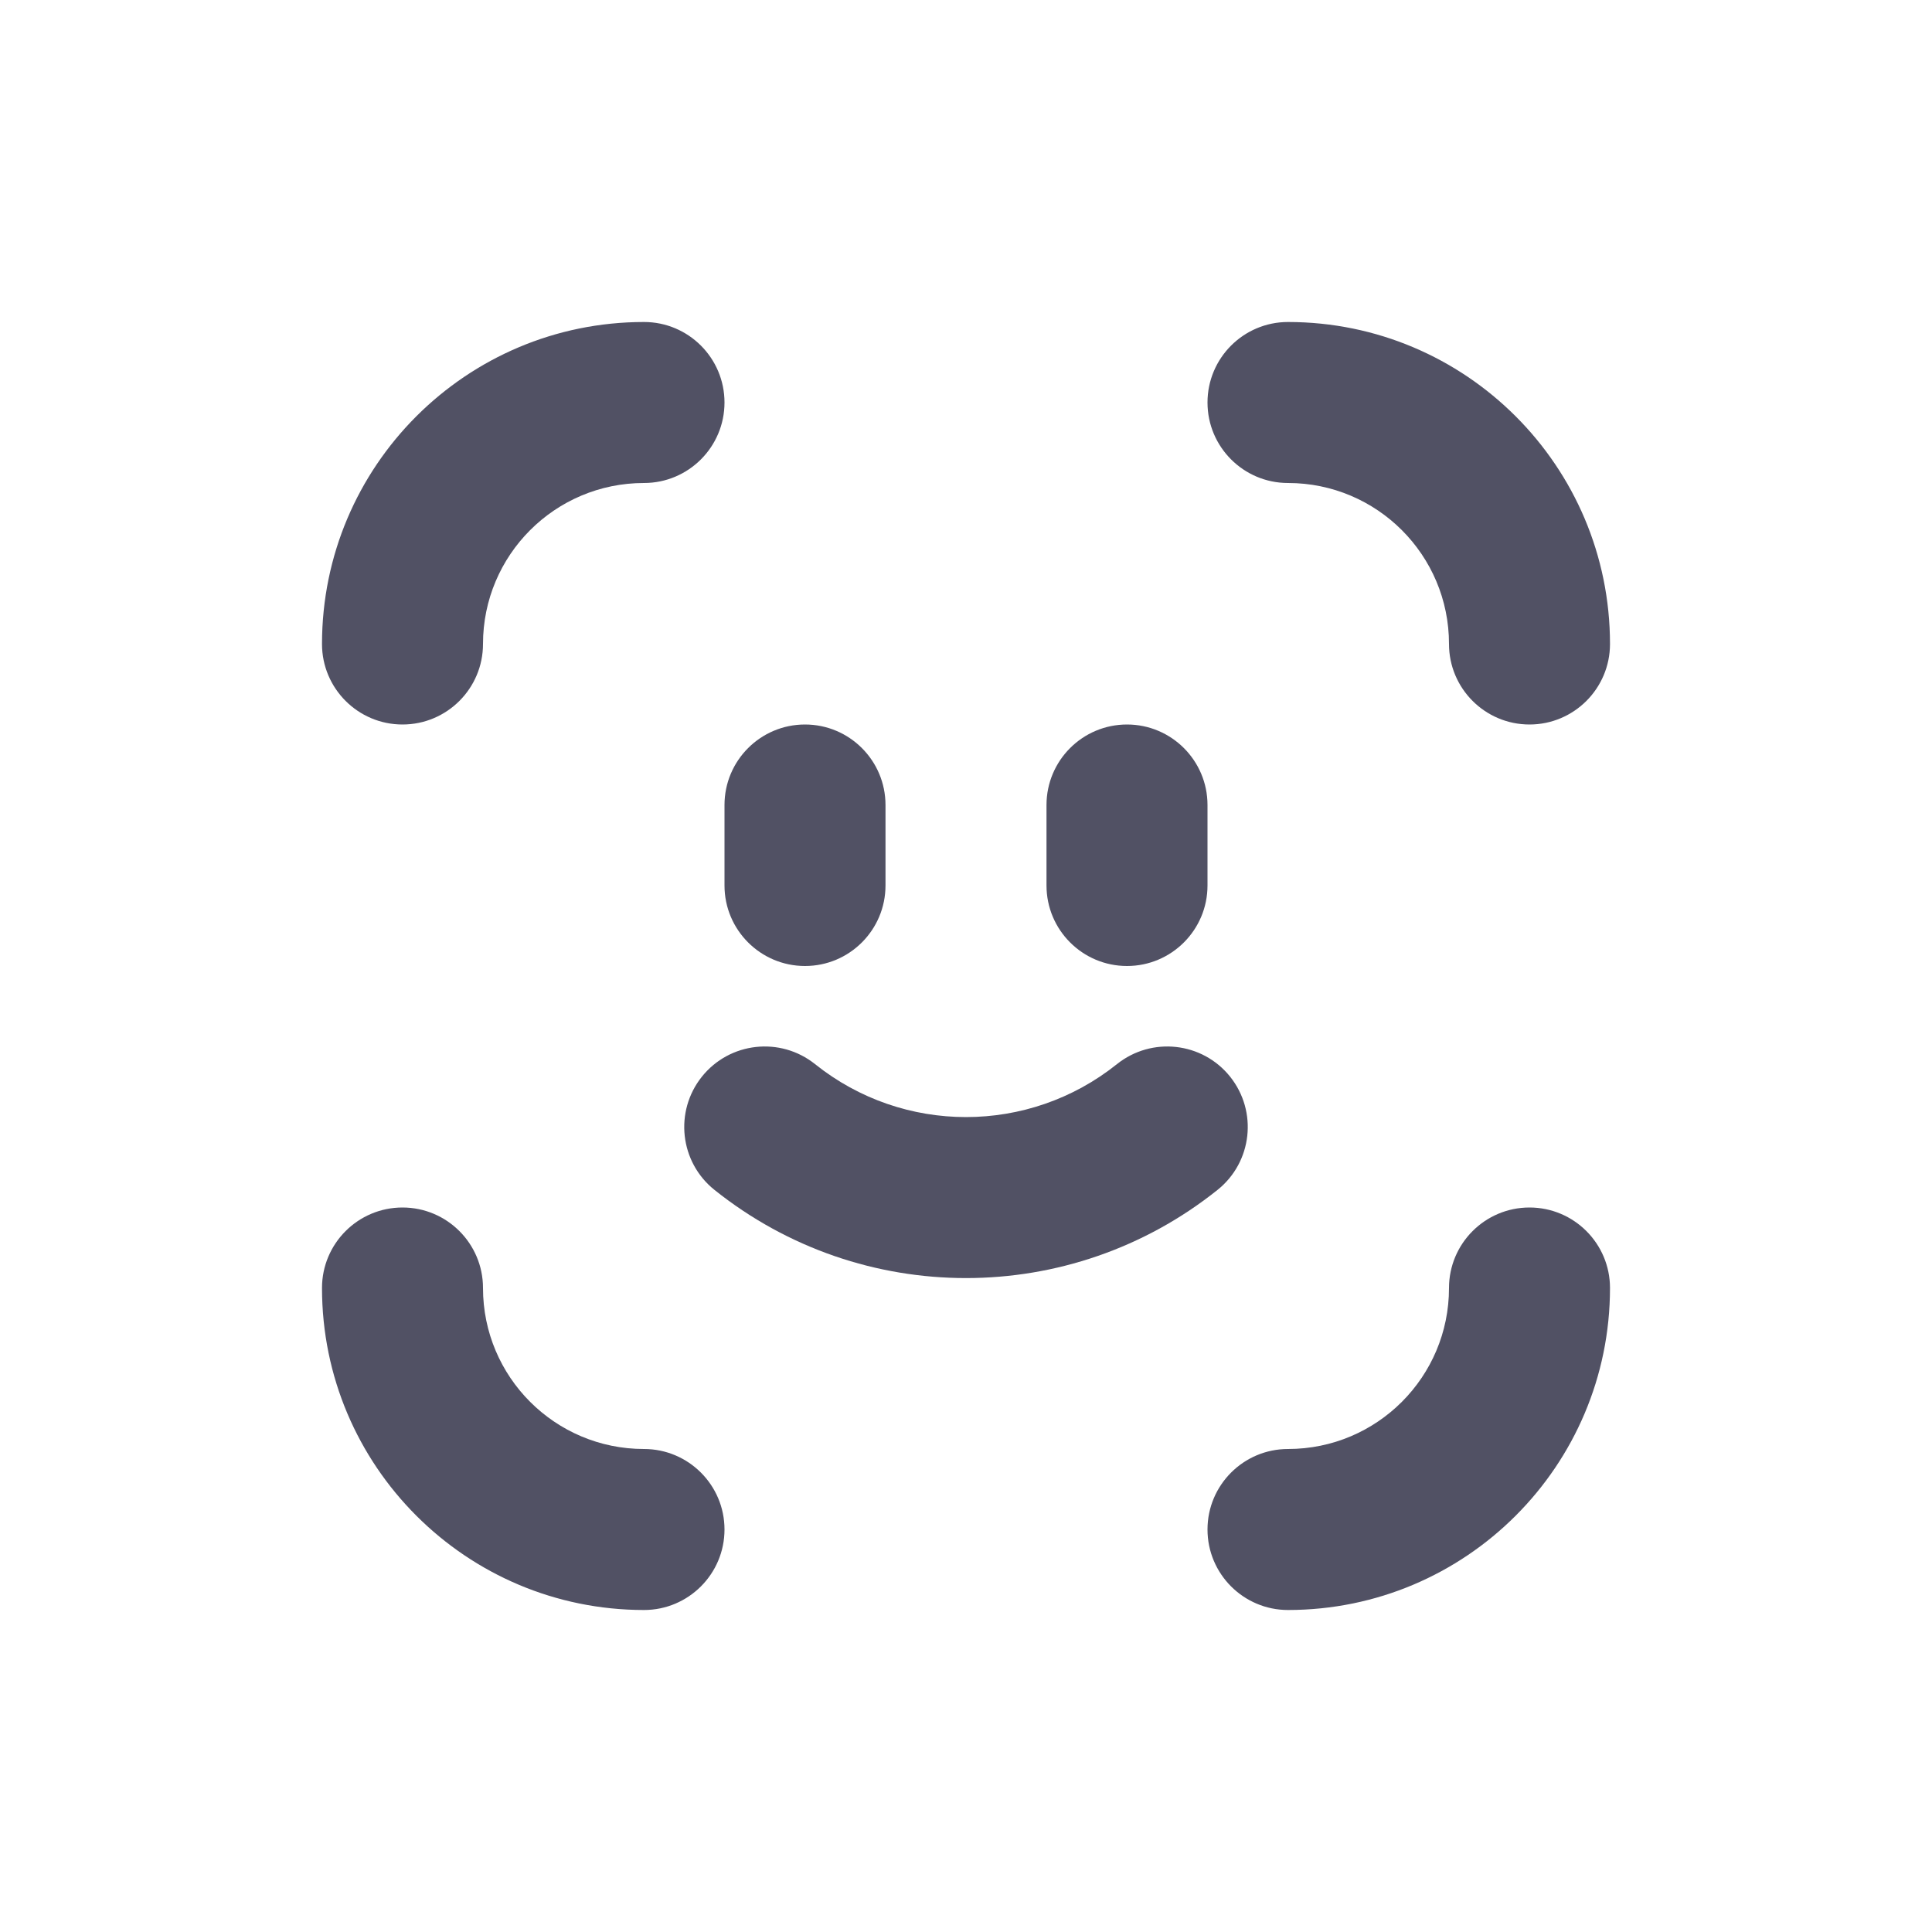
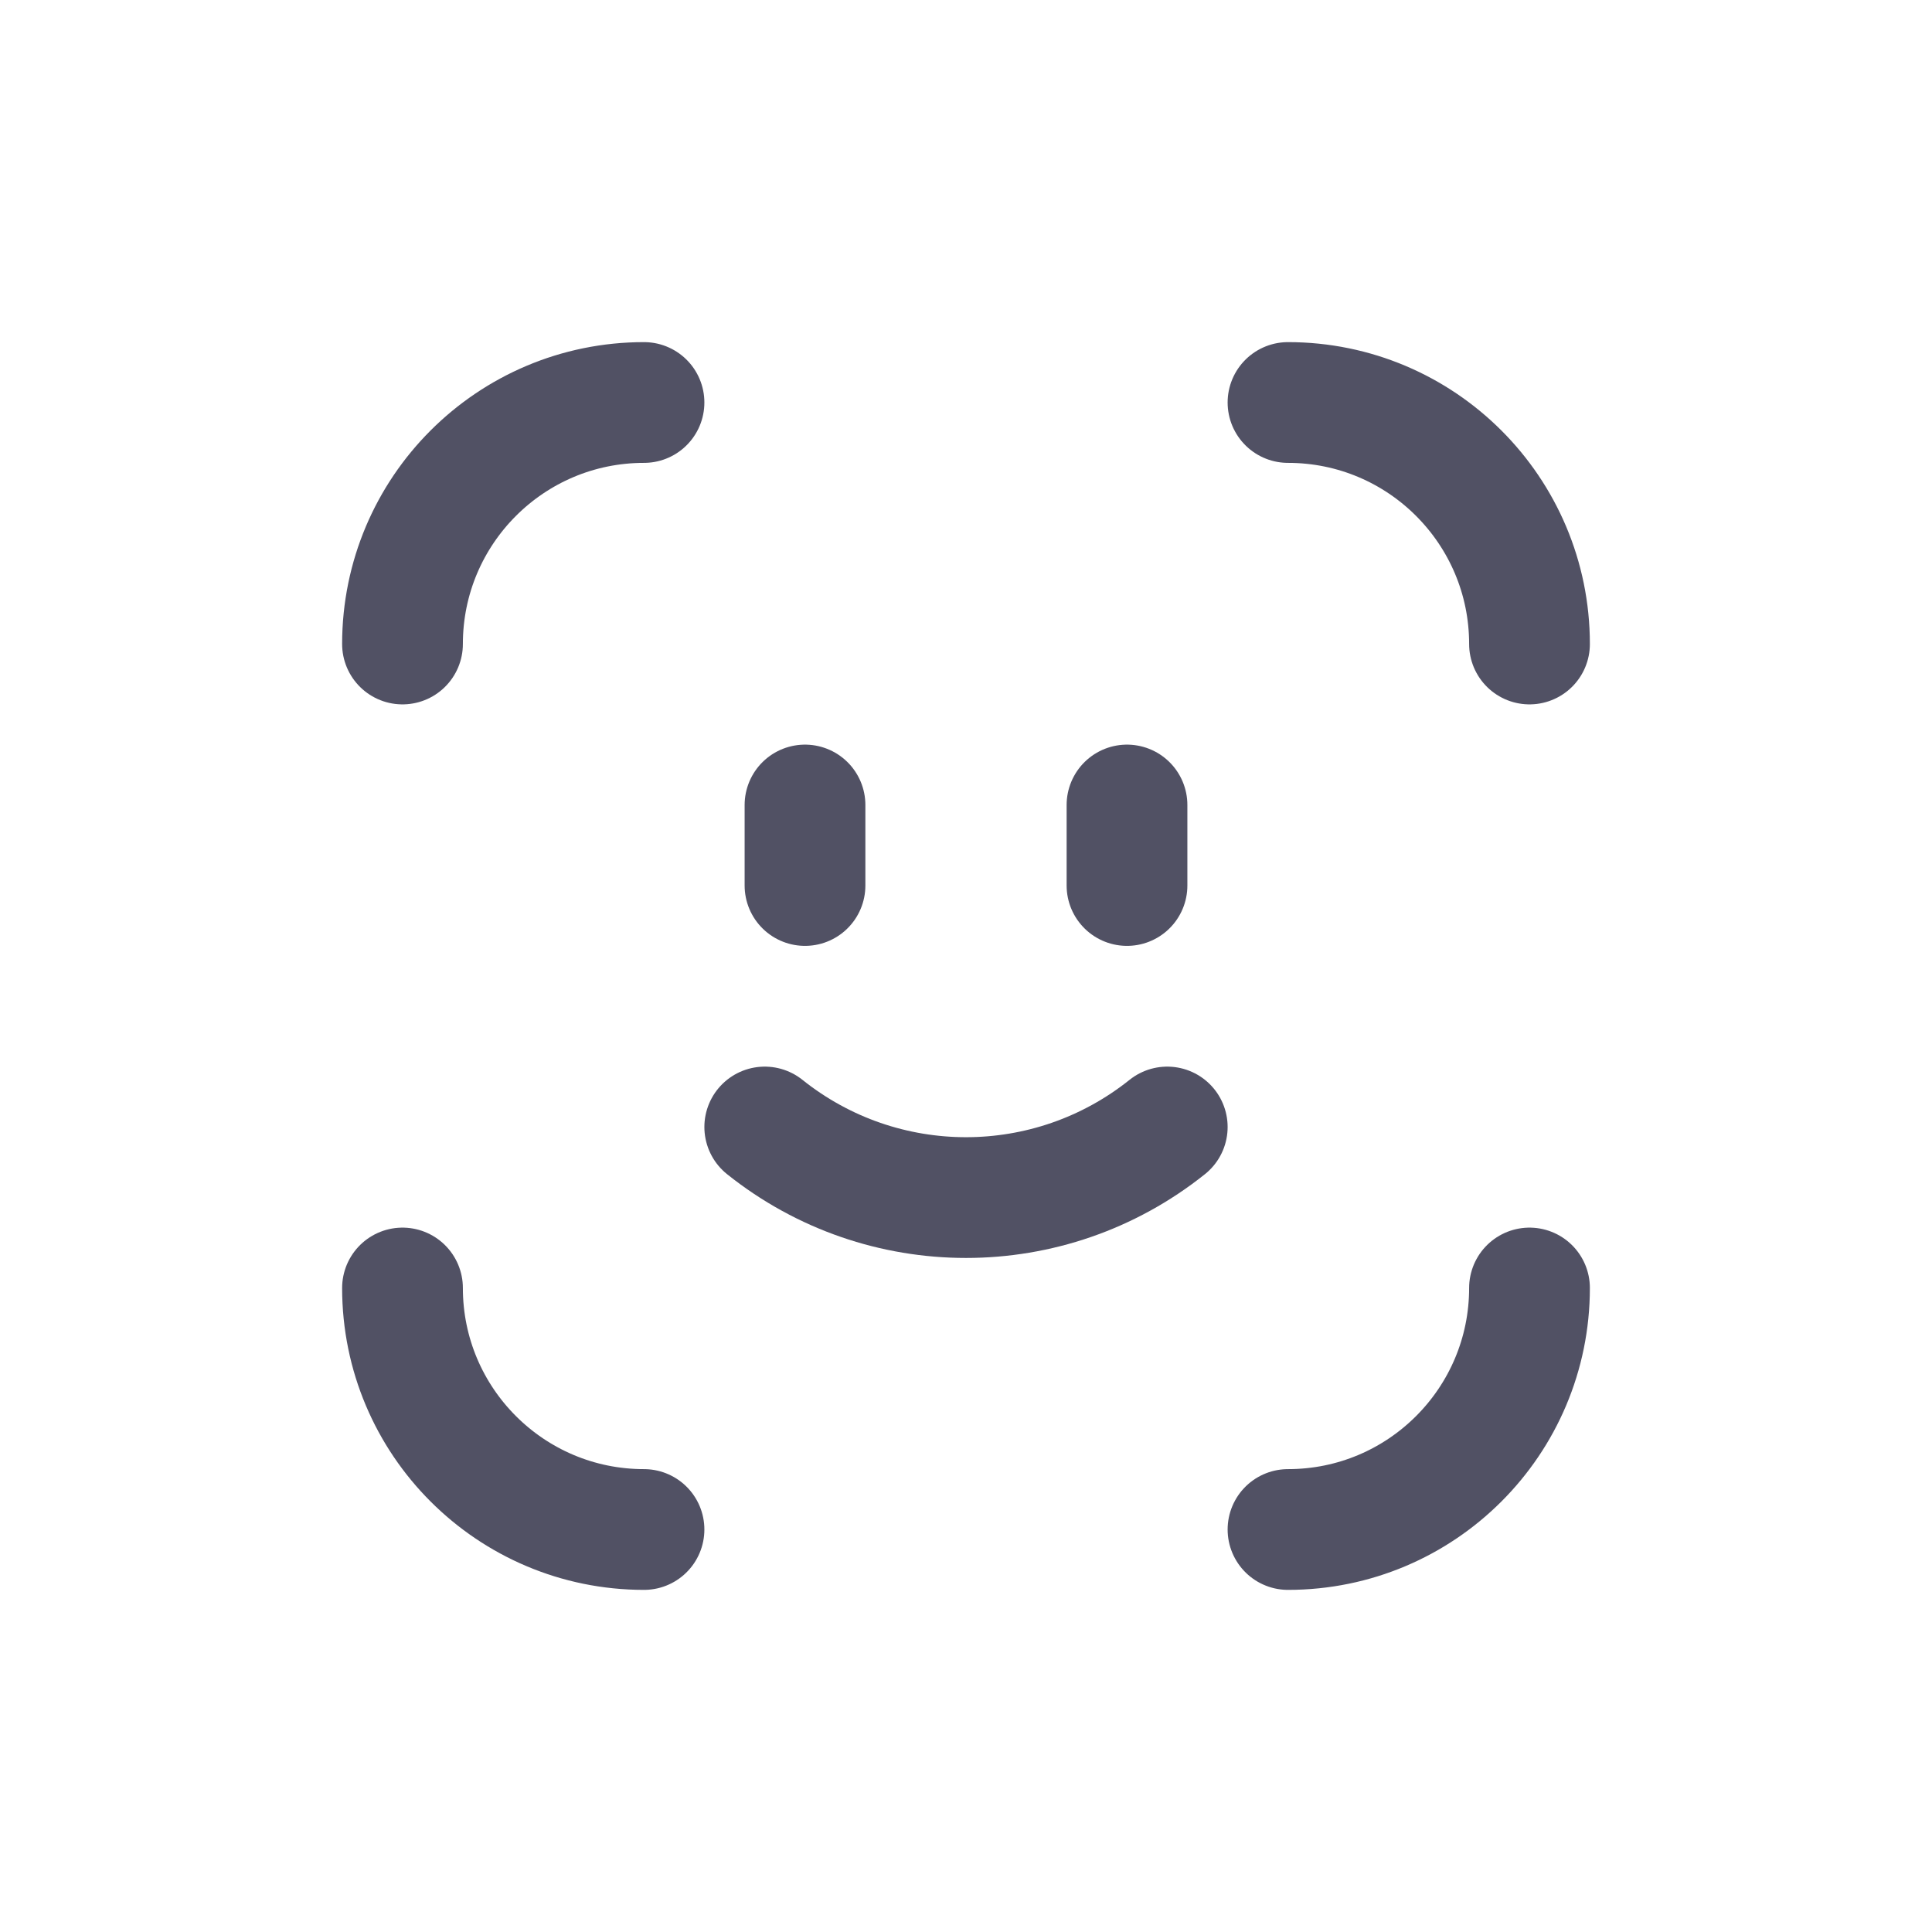
<svg xmlns="http://www.w3.org/2000/svg" width="24" height="24" viewBox="0 0 24 24" fill="none">
-   <path fill-rule="evenodd" clip-rule="evenodd" d="M10 9C10.552 9 11 9.448 11 10V11C11 11.552 10.552 12 10 12C9.448 12 9 11.552 9 11V10C9 9.448 9.448 9 10 9Z" fill="#515164" />
-   <path fill-rule="evenodd" clip-rule="evenodd" d="M14 9C14.552 9 15 9.448 15 10V11C15 11.552 14.552 12 14 12C13.448 12 13 11.552 13 11V10C13 9.448 13.448 9 14 9Z" fill="#515164" />
-   <path fill-rule="evenodd" clip-rule="evenodd" d="M8.719 13.375C9.064 12.944 9.693 12.874 10.125 13.219C11.221 14.096 12.779 14.096 13.875 13.219C14.307 12.874 14.936 12.944 15.281 13.375C15.626 13.807 15.556 14.436 15.125 14.781C13.298 16.242 10.702 16.242 8.875 14.781C8.444 14.436 8.374 13.807 8.719 13.375Z" fill="#515164" />
-   <path fill-rule="evenodd" clip-rule="evenodd" d="M4 8C4 5.791 5.791 4 8 4C8.552 4 9 4.448 9 5C9 5.552 8.552 6 8 6C6.895 6 6 6.895 6 8C6 8.552 5.552 9 5 9C4.448 9 4 8.552 4 8ZM15 5C15 4.448 15.448 4 16 4C18.209 4 20 5.791 20 8C20 8.552 19.552 9 19 9C18.448 9 18 8.552 18 8C18 6.895 17.105 6 16 6C15.448 6 15 5.552 15 5ZM5 15C5.552 15 6 15.448 6 16C6 17.105 6.895 18 8 18C8.552 18 9 18.448 9 19C9 19.552 8.552 20 8 20C5.791 20 4 18.209 4 16C4 15.448 4.448 15 5 15ZM19 15C19.552 15 20 15.448 20 16C20 18.209 18.209 20 16 20C15.448 20 15 19.552 15 19C15 18.448 15.448 18 16 18C17.105 18 18 17.105 18 16C18 15.448 18.448 15 19 15Z" fill="#515164" />
+   <path d="M10 10V11" stroke="#515164" stroke-width="1.5" stroke-linecap="round" />
+   <path d="M14 10V11" stroke="#515164" stroke-width="1.5" stroke-linecap="round" />
+   <path d="M9.5 14V14C10.962 15.169 13.038 15.169 14.5 14V14" stroke="#515164" stroke-width="1.5" stroke-linecap="round" />
+   <path d="M19 8V8C19 6.343 17.657 5 16 5V5M8 5V5C6.343 5 5 6.343 5 8V8M5 16V16C5 17.657 6.343 19 8 19V19M16 19V19C17.657 19 19 17.657 19 16V16" stroke="#515164" stroke-width="1.5" stroke-linecap="round" stroke-linejoin="round" />
</svg>
